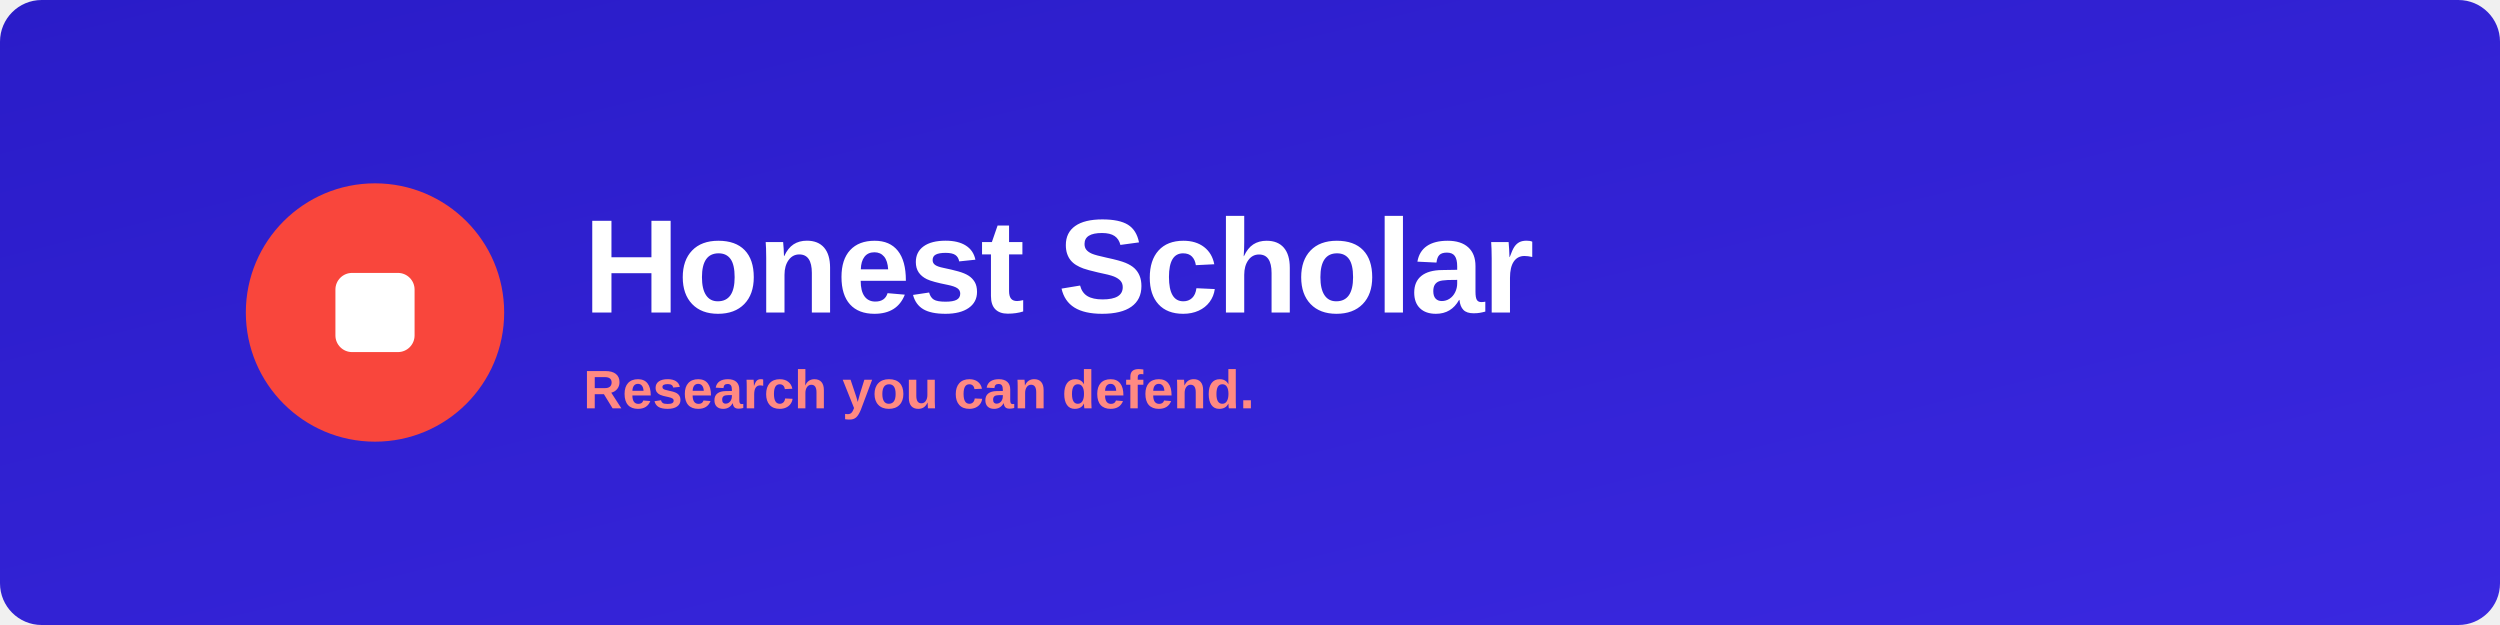
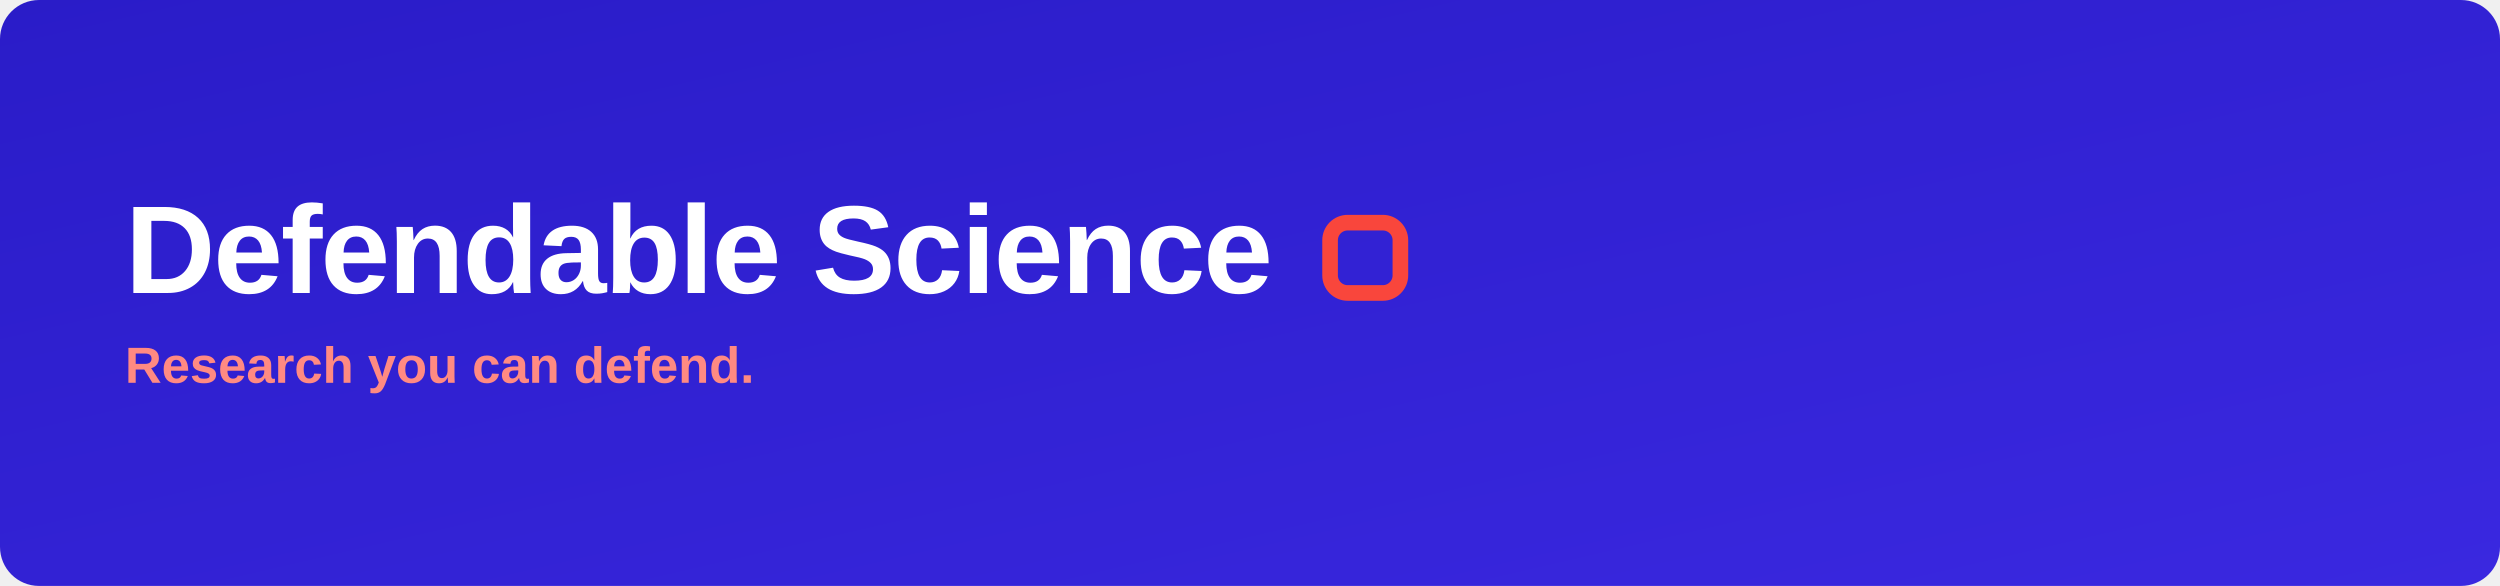
- <svg xmlns="http://www.w3.org/2000/svg" width="1200" height="300" viewBox="0 0 1200 300">
+ <svg xmlns="http://www.w3.org/2000/svg" width="1280" height="300" viewBox="0 0 1280 300">
  <defs>
    <linearGradient id="bg" x1="0%" y1="0%" x2="100%" y2="100%">
      <stop offset="0%" stop-color="#2a1cc8" />
      <stop offset="100%" stop-color="#3a28e0" />
    </linearGradient>
  </defs>
-   <rect width="1200" height="300" rx="20" fill="url(#bg)" />
-   <circle cx="180" cy="150" r="62" fill="#f9463c" />
-   <rect x="161" y="131" width="38" height="38" rx="8" fill="#ffffff" />
-   <text x="280" y="150" font-family="Arial, Helvetica, sans-serif" font-weight="700" font-size="64" fill="#ffffff" letter-spacing="-1">Honest Scholar</text>
-   <text x="280" y="196" font-family="Arial, Helvetica, sans-serif" font-weight="600" font-size="26" fill="#ff8a82">Research you can defend.</text>
+   <rect width="1280" height="300" rx="20" fill="url(#bg)" />
+   <text x="64" y="150" font-family="Arial, Helvetica, sans-serif" font-weight="700" font-size="64" fill="#ffffff" letter-spacing="-1">Defendable Science</text>
+   <rect x="681" y="114" width="36" height="36" rx="9" fill="none" stroke="#f9463c" stroke-width="8" />
+   <text x="64" y="196" font-family="Arial, Helvetica, sans-serif" font-weight="600" font-size="26" fill="#ff8a82">Research you can defend.</text>
</svg>
